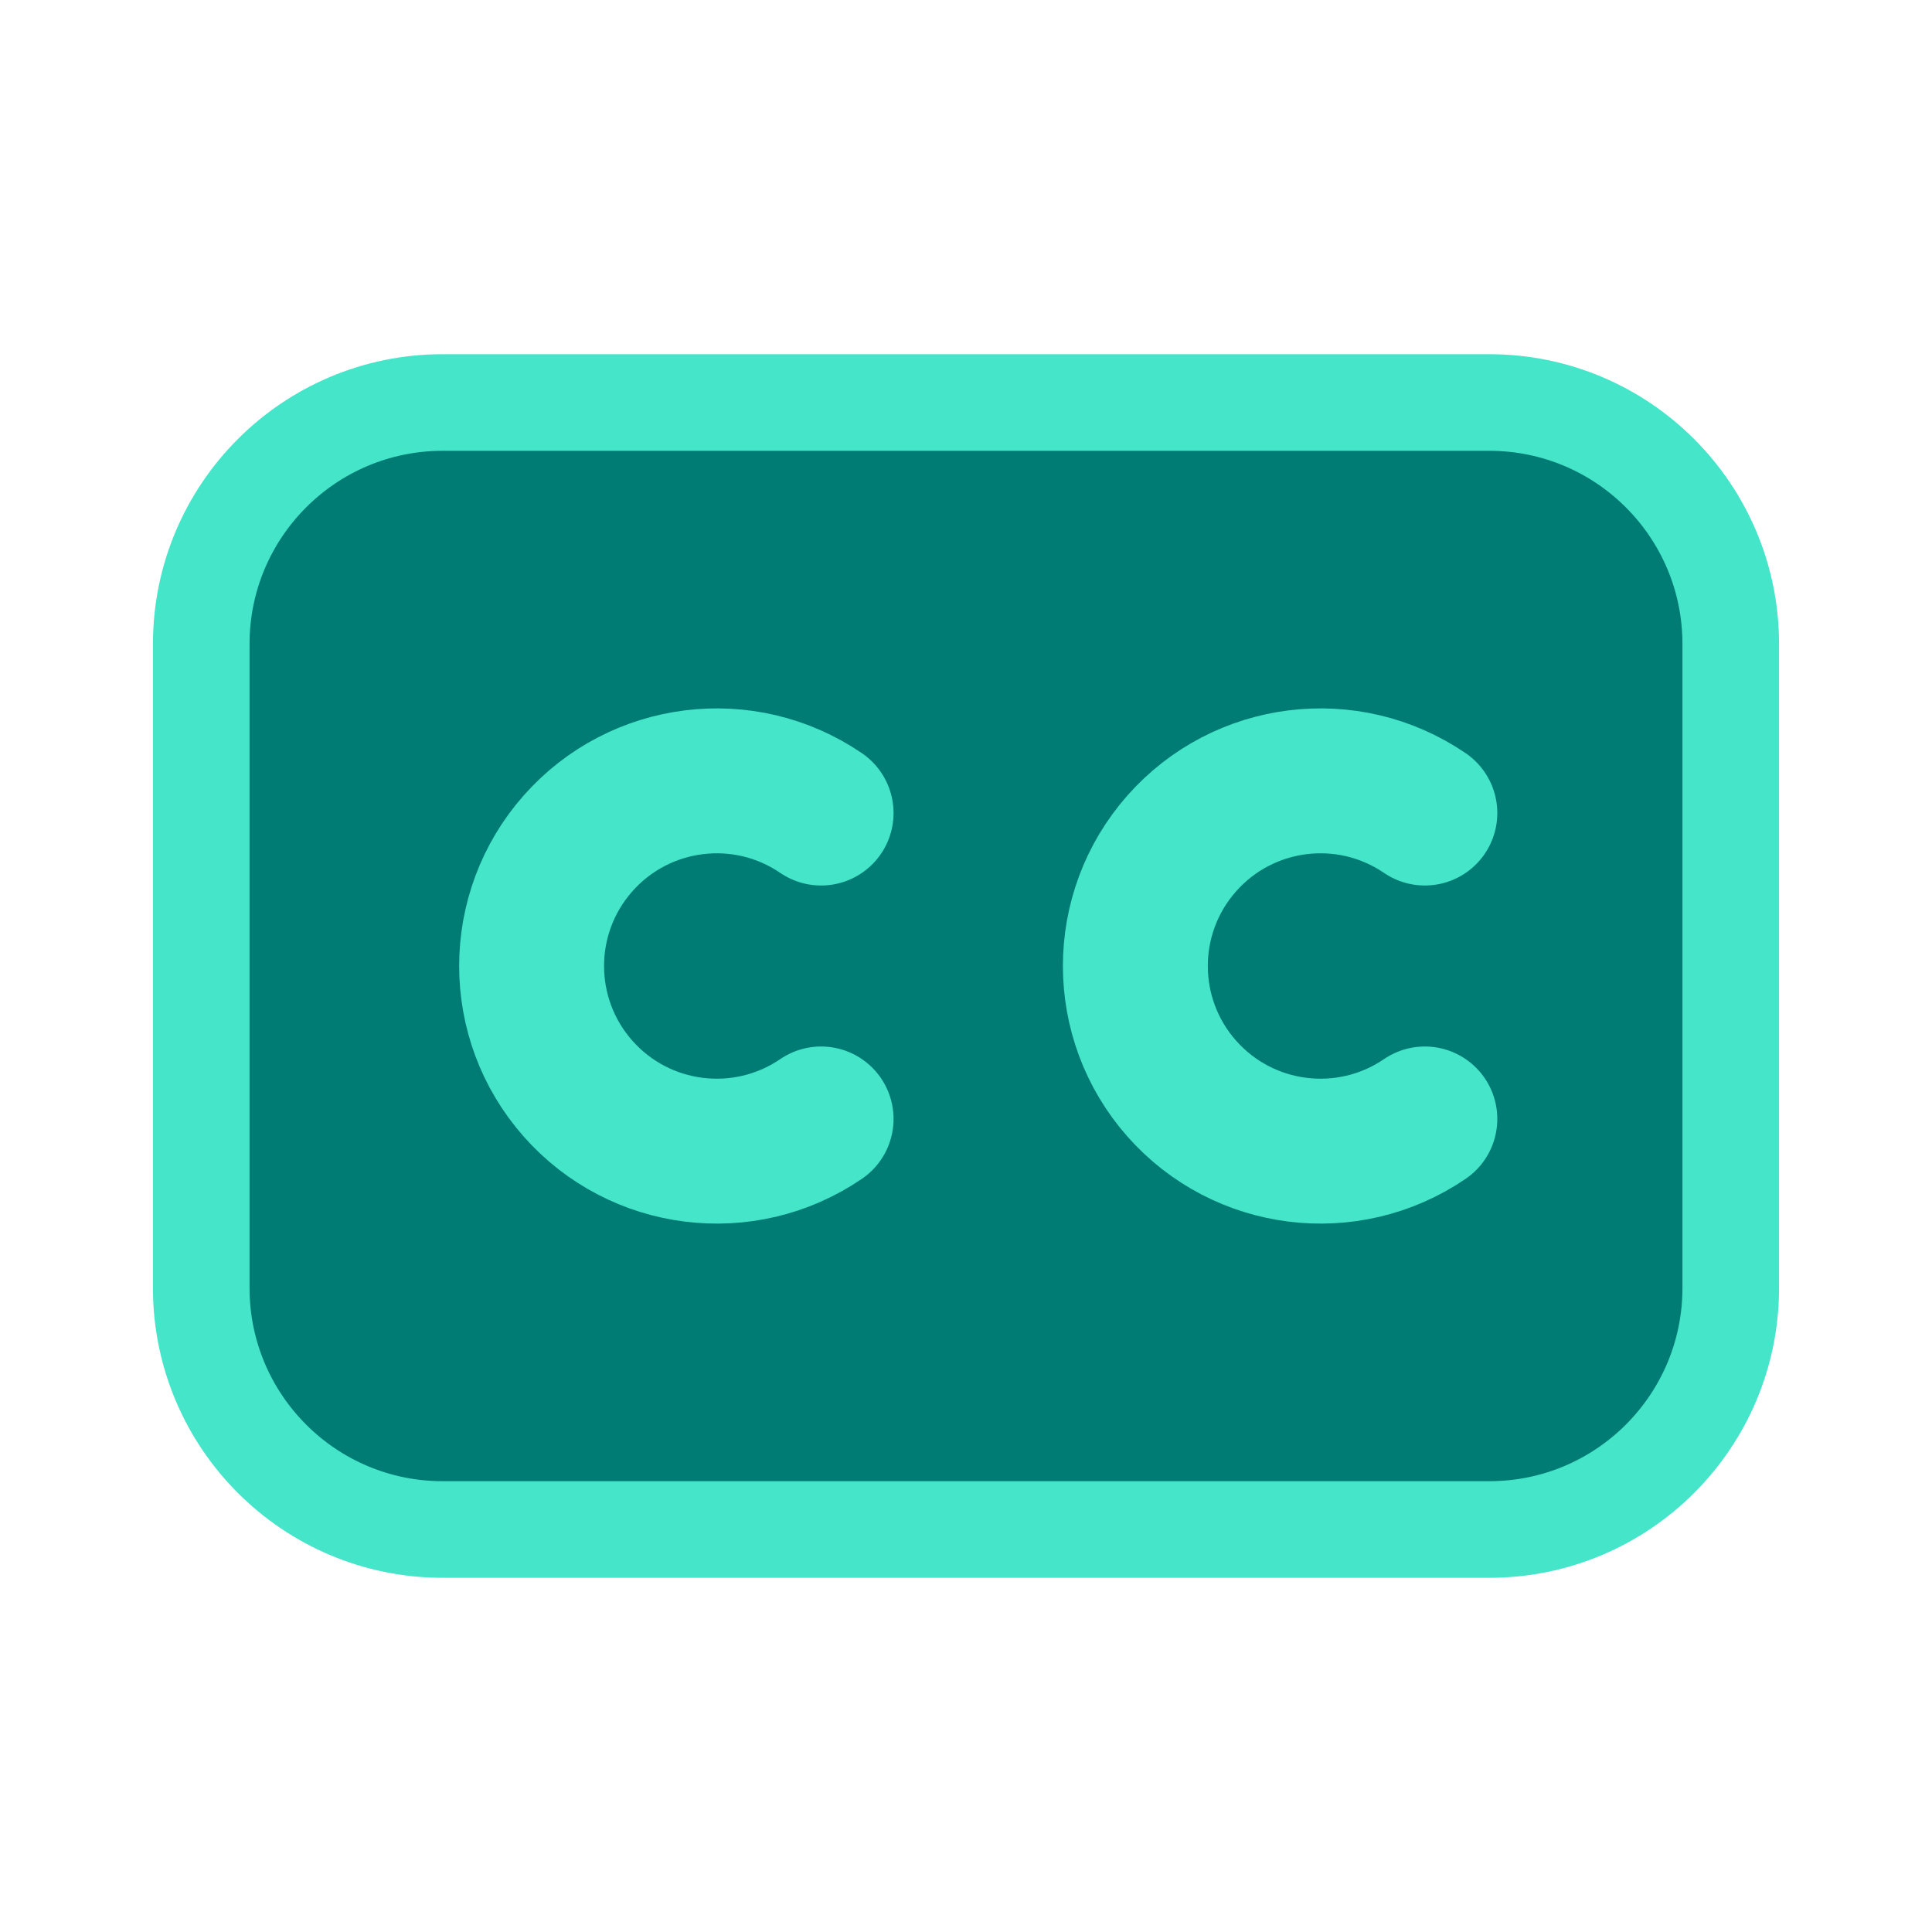
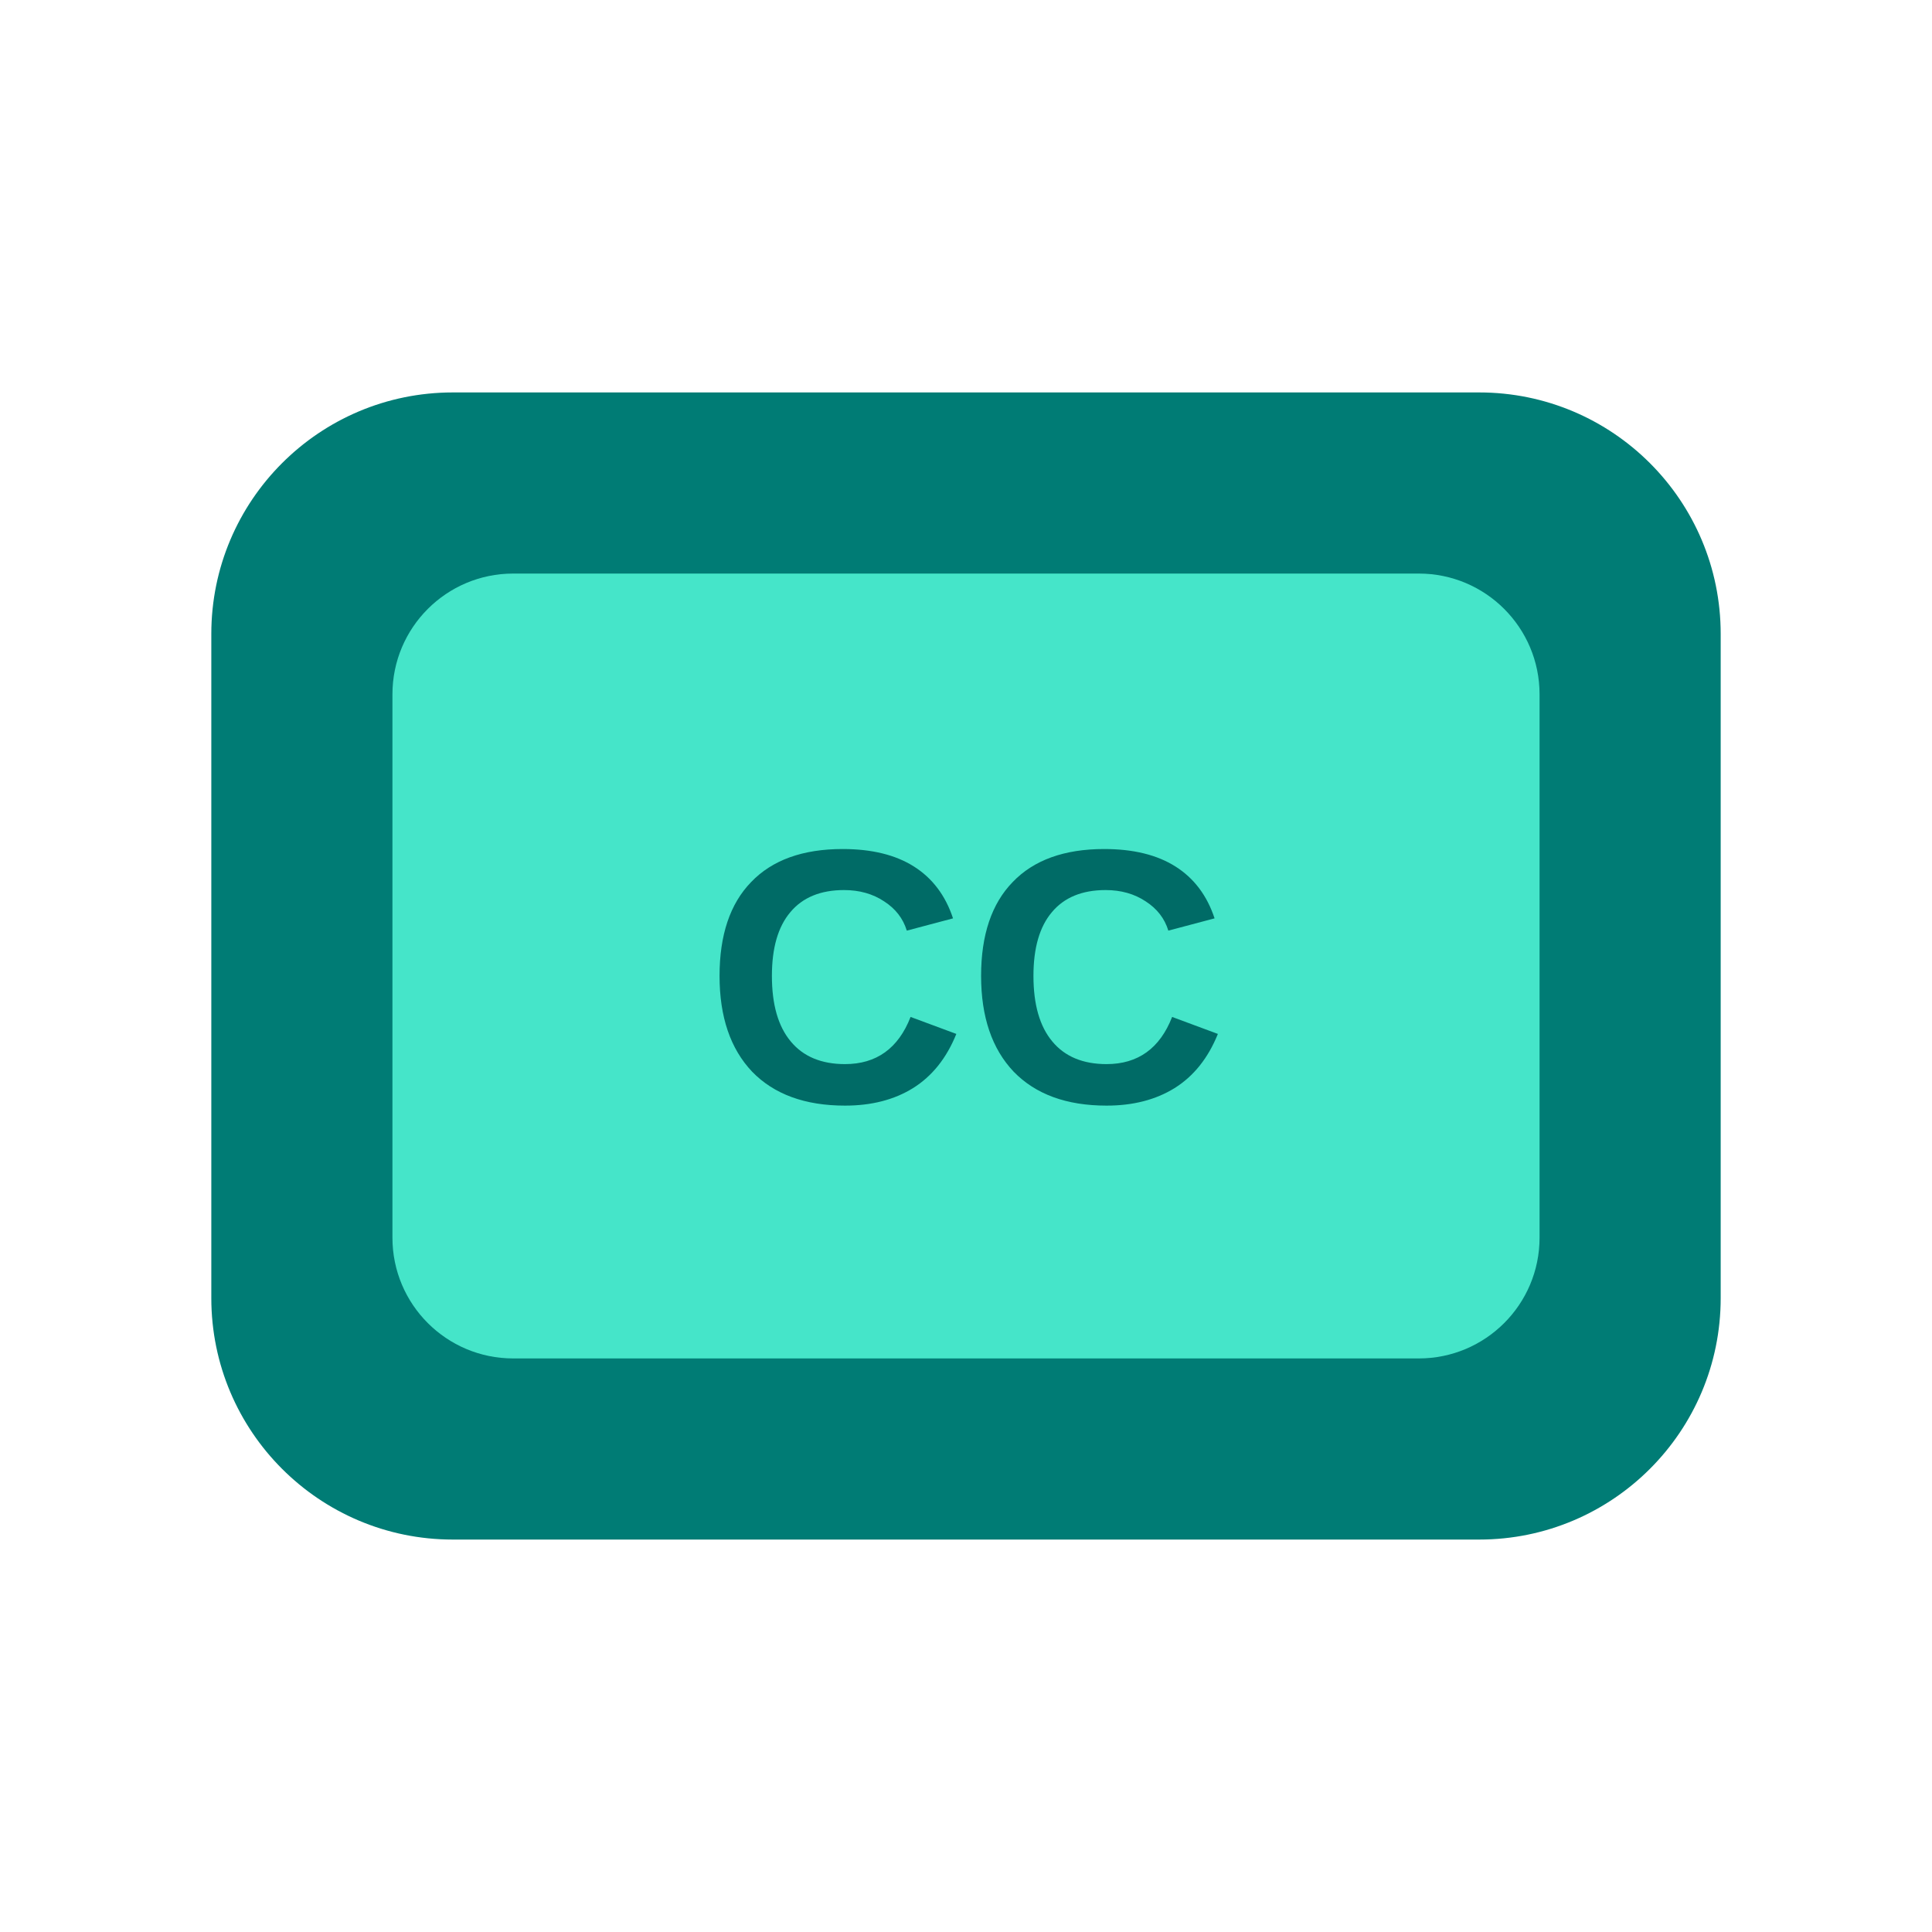
- <svg xmlns="http://www.w3.org/2000/svg" viewBox="0 0 24 24" role="img" aria-label="Captions">
-   <rect x="2.5" y="5" width="19" height="14" rx="3" fill="#007C75" stroke="#45E5C9" stroke-width="1.2" />
-   <path d="M10.2 10.1a2.3 2.3 0 1 0 0 3.8M17.7 10.1a2.3 2.3 0 1 0 0 3.8" fill="none" stroke="#45E5C9" stroke-width="1.8" stroke-linecap="round" />
+ <svg xmlns="http://www.w3.org/2000/svg" width="64" height="64" viewBox="0 0 64 64" role="img" aria-labelledby="title">
+   <rect x="7" y="13" width="50" height="38" rx="8" fill="#007C75" />
+   <rect x="13" y="19" width="38" height="26" rx="4" fill="#45E5C9" />
+   <text x="32" y="36.5" text-anchor="middle" font-family="Arial,sans-serif" font-size="12" font-weight="800" fill="#006B66">CC</text>
</svg>
